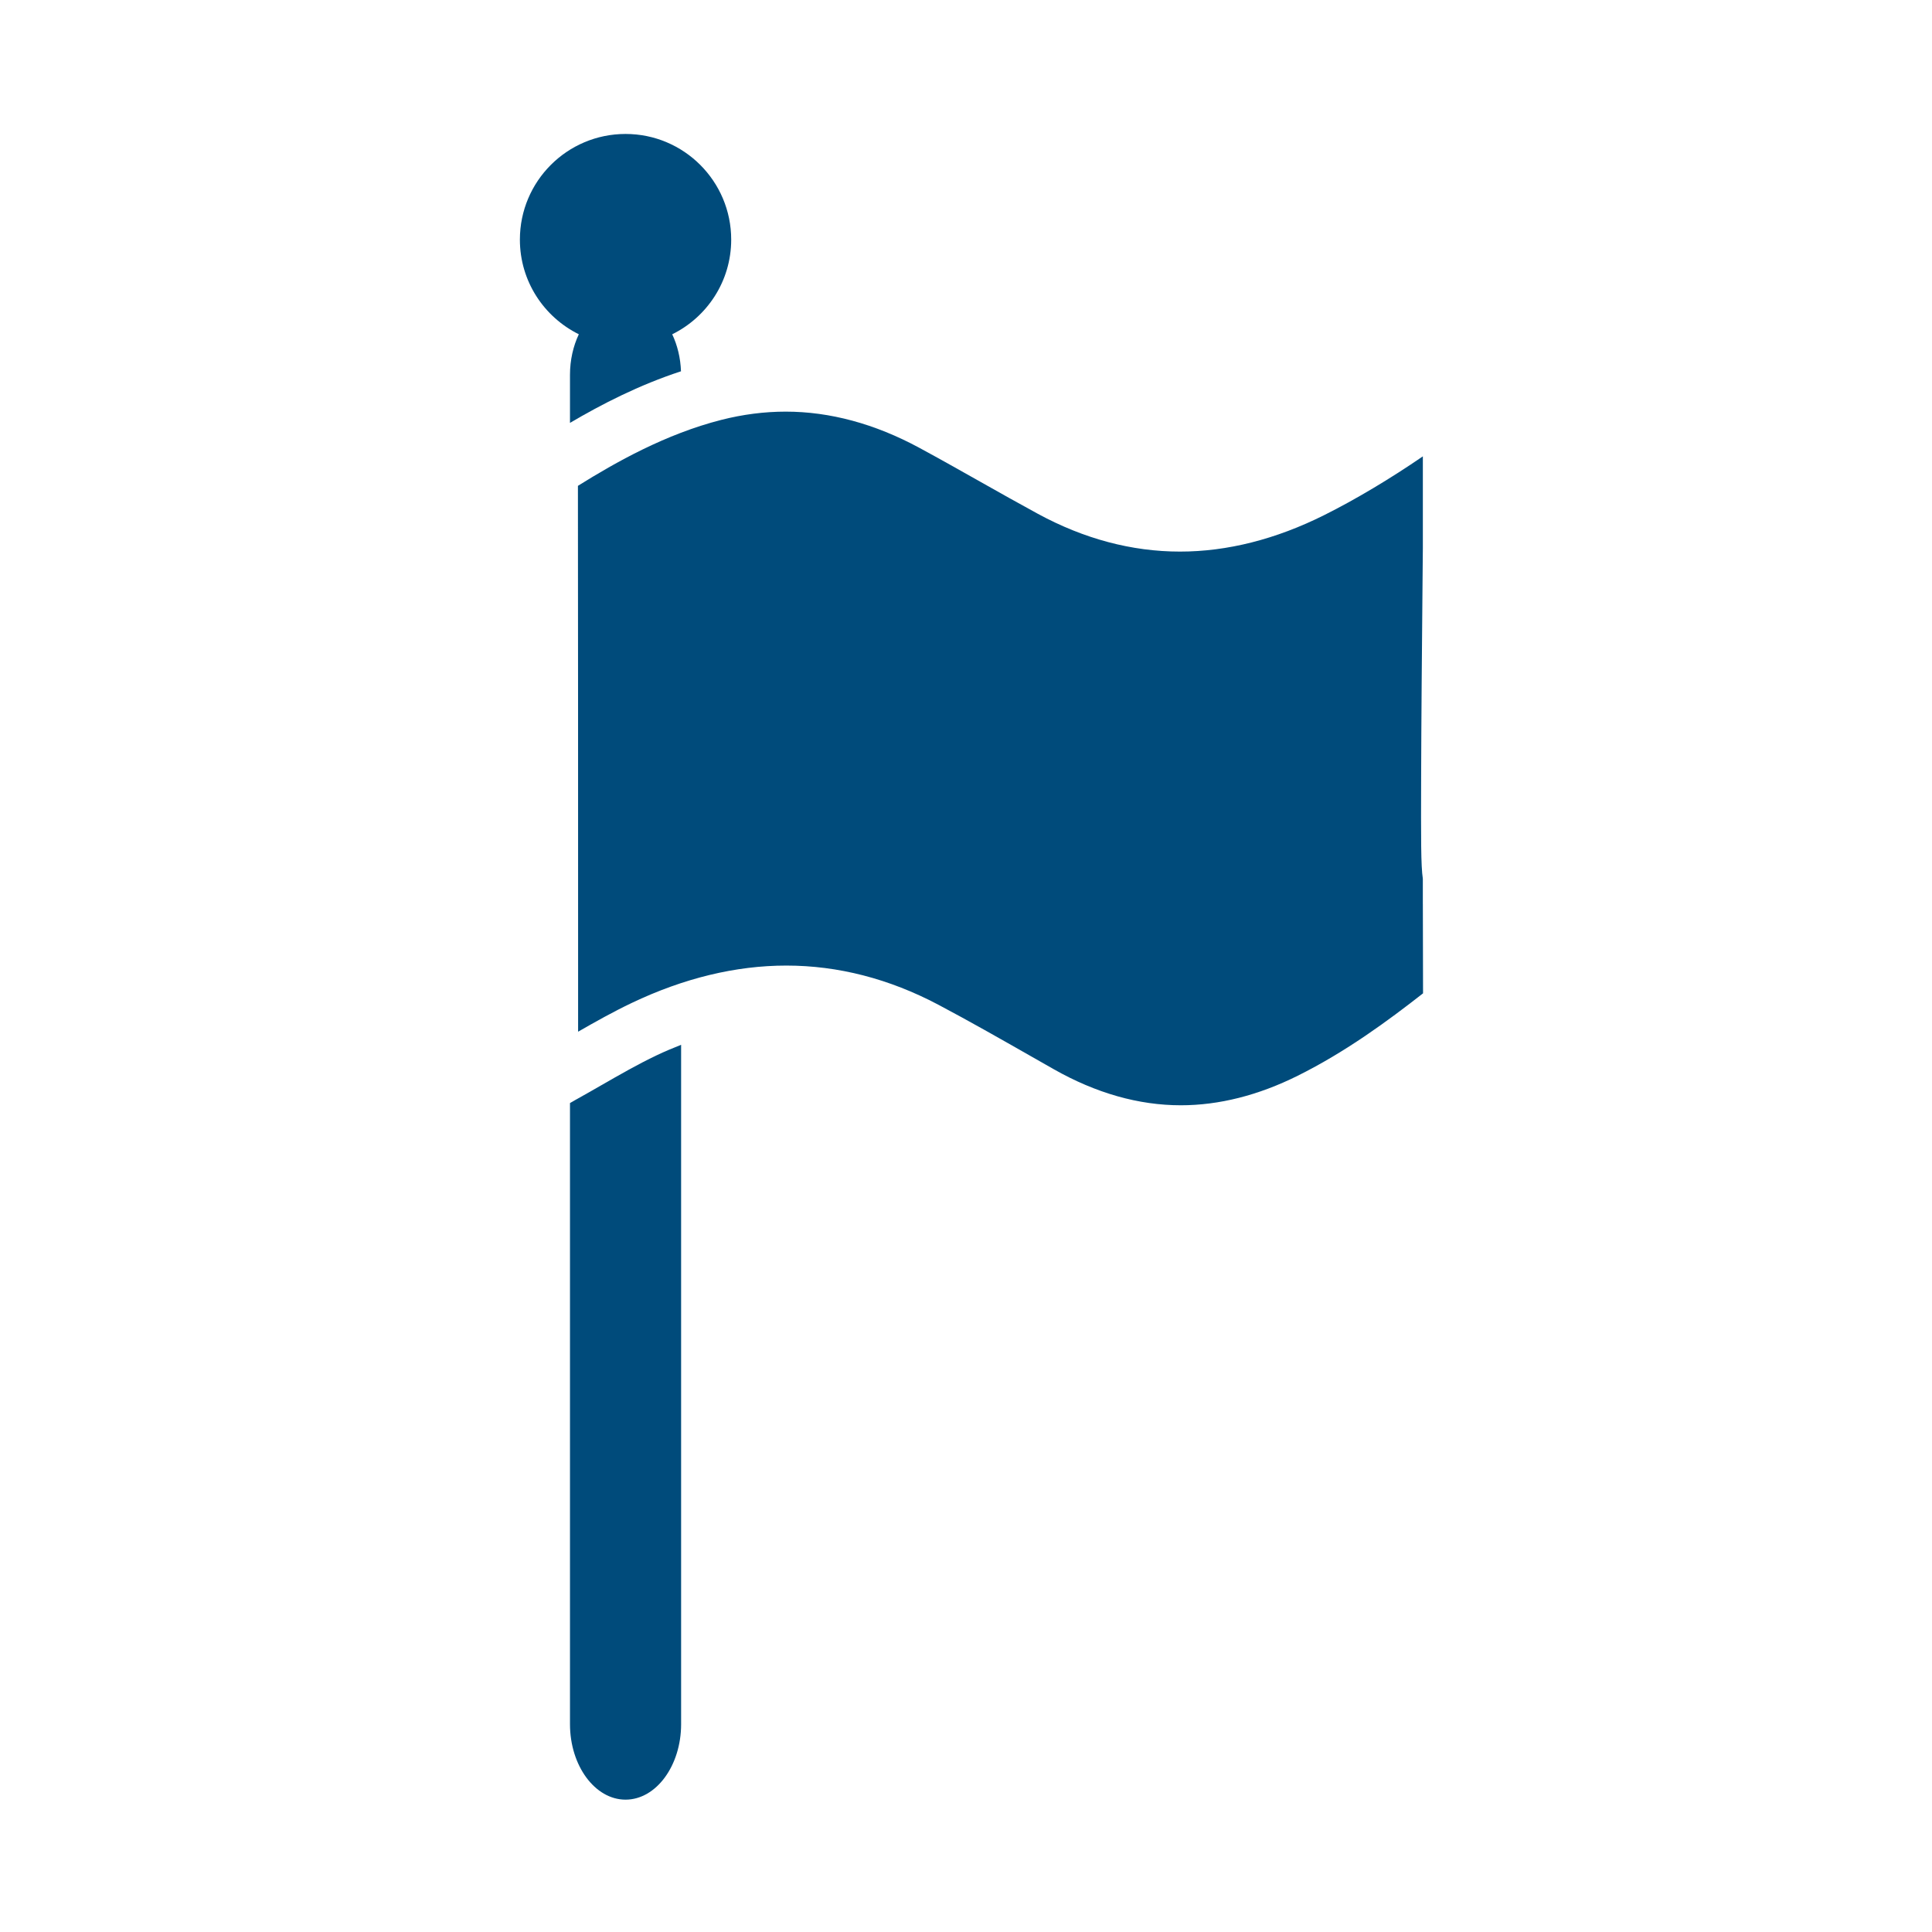
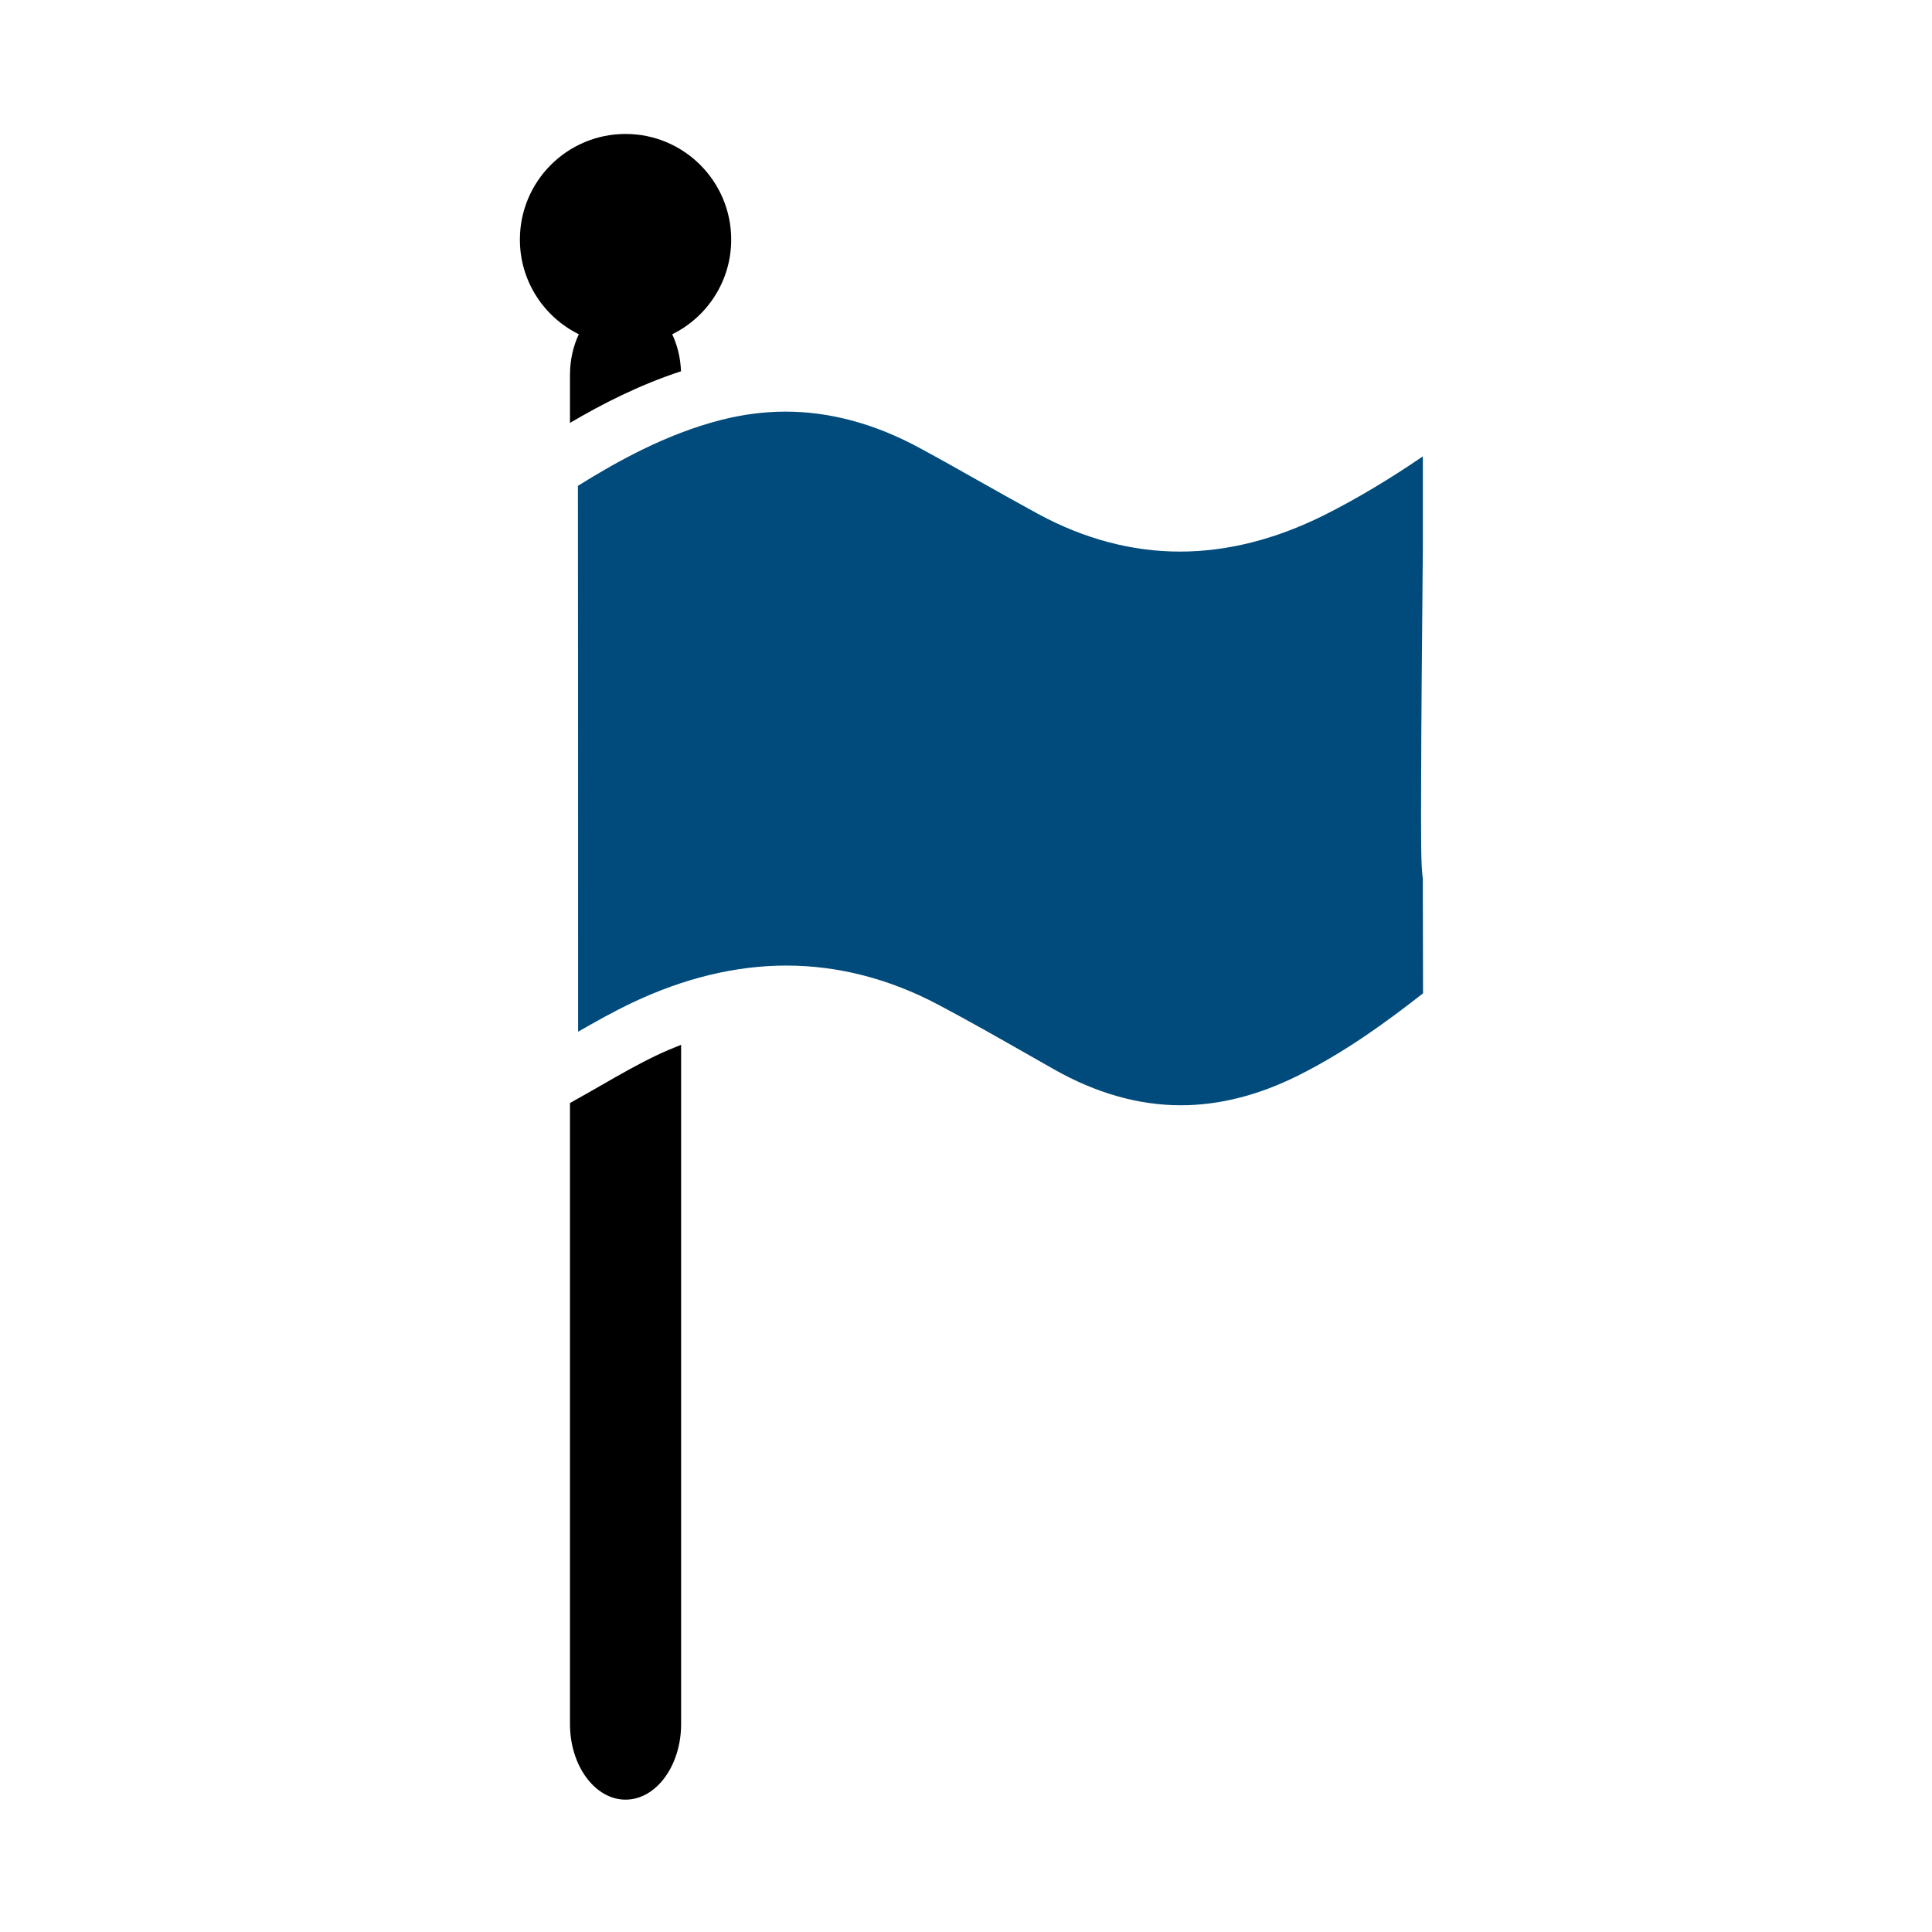
<svg xmlns="http://www.w3.org/2000/svg" version="1.1" id="flag" x="0px" y="0px" width="256px" height="256px" viewBox="0 0 256 256" style="enable-background:new 0 0 256 256;" xml:space="preserve">
-   <style type="text/css">
- 
- 	.st0{fill:#004b7b;}
- 	.st1{fill:none;}
- 
- </style>
-   <path class="st1" d="M198.533,119.778v-3.339c0-0.492-0.035-0.976-0.107-1.462c-0.148-1.092-0.135-5.646-0.117-11.947  c0.021-7.235,0.104-16.713,0.187-25.8l0.041-4.621V60.47c0-3.711-2.056-7.118-5.341-8.848c-1.463-0.771-3.063-1.152-4.658-1.152  c-1.984,0-3.961,0.59-5.657,1.753c-3.978,2.728-8.192,5.242-11.876,7.083c-5.021,2.51-9.949,3.783-14.648,3.783  c-4.691,0-9.42-1.275-14.049-3.789c-2.474-1.343-4.988-2.762-7.423-4.134l-0.127-0.072c-2.668-1.505-5.428-3.063-8.208-4.565  c-7.353-3.972-14.903-5.985-22.441-5.985c-0.304,0-0.611,0.023-0.916,0.029c2.375-3.752,3.697-8.164,3.697-12.823  c0-13.234-10.766-24-24-24c-13.234,0-24,10.766-24,24c0,6.343,2.444,12.235,6.674,16.619c-0.024,0.433-0.037,0.867-0.037,1.302  v6.362v90.127v82.303c0,11.215,7.626,20,17.362,20c9.736,0,17.363-8.785,17.363-20v-90.02c0-0.084-0.013-0.164-0.015-0.247  c1.332-0.169,2.651-0.253,3.954-0.253c5.211,0,10.416,1.354,15.469,4.029c3.975,2.103,7.993,4.394,11.917,6.629l3.111,1.771  c7.113,4.036,14.438,6.083,21.771,6.083h0.005c6.619,0,13.33-1.669,19.944-4.962c7.229-3.598,13.314-8.084,18.314-11.998  c2.428-1.902,3.844-4.818,3.834-7.903C198.547,127.651,198.539,123.707,198.533,119.778z" />
+   <path fill="none" d="M198.533,119.778v-3.339c0-0.492-0.035-0.976-0.107-1.462c-0.148-1.092-0.135-5.646-0.117-11.947  c0.021-7.235,0.104-16.713,0.187-25.8l0.041-4.621V60.47c0-3.711-2.056-7.118-5.341-8.848c-1.463-0.771-3.063-1.152-4.658-1.152  c-1.984,0-3.961,0.59-5.657,1.753c-3.978,2.728-8.192,5.242-11.876,7.083c-5.021,2.51-9.949,3.783-14.648,3.783  c-4.691,0-9.42-1.275-14.049-3.789c-2.474-1.343-4.988-2.762-7.423-4.134l-0.127-0.072c-2.668-1.505-5.428-3.063-8.208-4.565  c-7.353-3.972-14.903-5.985-22.441-5.985c-0.304,0-0.611,0.023-0.916,0.029c2.375-3.752,3.697-8.164,3.697-12.823  c0-13.234-10.766-24-24-24c-13.234,0-24,10.766-24,24c0,6.343,2.444,12.235,6.674,16.619c-0.024,0.433-0.037,0.867-0.037,1.302  v6.362v90.127v82.303c0,11.215,7.626,20,17.362,20c9.736,0,17.363-8.785,17.363-20v-90.02c0-0.084-0.013-0.164-0.015-0.247  c1.332-0.169,2.651-0.253,3.954-0.253c5.211,0,10.416,1.354,15.469,4.029c3.975,2.103,7.993,4.394,11.917,6.629l3.111,1.771  c7.113,4.036,14.438,6.083,21.771,6.083h0.005c6.619,0,13.33-1.669,19.944-4.962c7.229-3.598,13.314-8.084,18.314-11.998  c2.428-1.902,3.844-4.818,3.834-7.903C198.547,127.651,198.539,123.707,198.533,119.778z" />
  <g>
-     <path class="st0" d="M188.535,119.778h-0.002v-2.081c0-0.419,0-0.838,0-1.258c-0.258-1.735-0.248-5.215-0.225-13.438   c0.021-7.452,0.106-17.232,0.186-25.861l0.041-4.531V60.47c-4.313,2.958-8.895,5.699-13.061,7.78   c-6.422,3.21-12.855,4.838-19.119,4.838c0,0,0,0-0.002,0c-6.377,0-12.709-1.683-18.82-5c-2.588-1.405-5.182-2.869-7.691-4.285   c-2.633-1.486-5.357-3.021-8.046-4.476c-5.875-3.174-11.827-4.784-17.688-4.784c-2.81,0-5.679,0.367-8.526,1.092   c-7.366,1.875-13.977,5.602-19.004,8.741c0.021,19.825,0.022,39.567,0.023,59.311l0.001,13.019c2.284-1.31,4.641-2.636,7.094-3.804   c6.902-3.291,13.798-4.959,20.496-4.959c6.858,0,13.636,1.747,20.145,5.19c4.124,2.182,8.224,4.52,12.187,6.777l3.102,1.765   c5.592,3.173,11.258,4.781,16.842,4.78c5.059,0,10.27-1.316,15.488-3.914c6.375-3.173,11.963-7.285,16.605-10.92   C188.547,127.676,188.539,123.727,188.535,119.778z" />
+     <path fill="#004b7b" d="M188.535,119.778h-0.002v-2.081c0-0.419,0-0.838,0-1.258c-0.258-1.735-0.248-5.215-0.225-13.438   c0.021-7.452,0.106-17.232,0.186-25.861l0.041-4.531V60.47c-4.313,2.958-8.895,5.699-13.061,7.78   c-6.422,3.21-12.855,4.838-19.119,4.838c0,0,0,0-0.002,0c-6.377,0-12.709-1.683-18.82-5c-2.588-1.405-5.182-2.869-7.691-4.285   c-2.633-1.486-5.357-3.021-8.046-4.476c-5.875-3.174-11.827-4.784-17.688-4.784c-2.81,0-5.679,0.367-8.526,1.092   c-7.366,1.875-13.977,5.602-19.004,8.741c0.021,19.825,0.022,39.567,0.023,59.311l0.001,13.019c2.284-1.31,4.641-2.636,7.094-3.804   c6.902-3.291,13.798-4.959,20.496-4.959c6.858,0,13.636,1.747,20.145,5.19c4.124,2.182,8.224,4.52,12.187,6.777l3.102,1.765   c5.592,3.173,11.258,4.781,16.842,4.78c5.059,0,10.27-1.316,15.488-3.914c6.375-3.173,11.963-7.285,16.605-10.92   C188.547,127.676,188.539,123.727,188.535,119.778z" />
    <path class="st0" d="M75.526,49.671v6.362c4.195-2.467,9.162-5.024,14.708-6.835c-0.063-1.798-0.485-3.471-1.162-4.902   c4.626-2.285,7.816-7.037,7.816-12.546c0-7.732-6.268-14-14-14c-7.732,0-14,6.268-14,14c0,5.506,3.187,10.256,7.809,12.542   C75.96,45.849,75.526,47.693,75.526,49.671z" />
    <path class="st0" d="M79.609,143.84c-1.138,0.652-2.276,1.307-3.422,1.94c-0.22,0.12-0.432,0.245-0.661,0.38v82.303   c0,5.5,3.313,10,7.362,10c4.05,0,7.363-4.5,7.363-10v-90.02c-1.081,0.424-2.164,0.878-3.25,1.396   C84.519,141.021,82.134,142.391,79.609,143.84z" />
  </g>
</svg>
